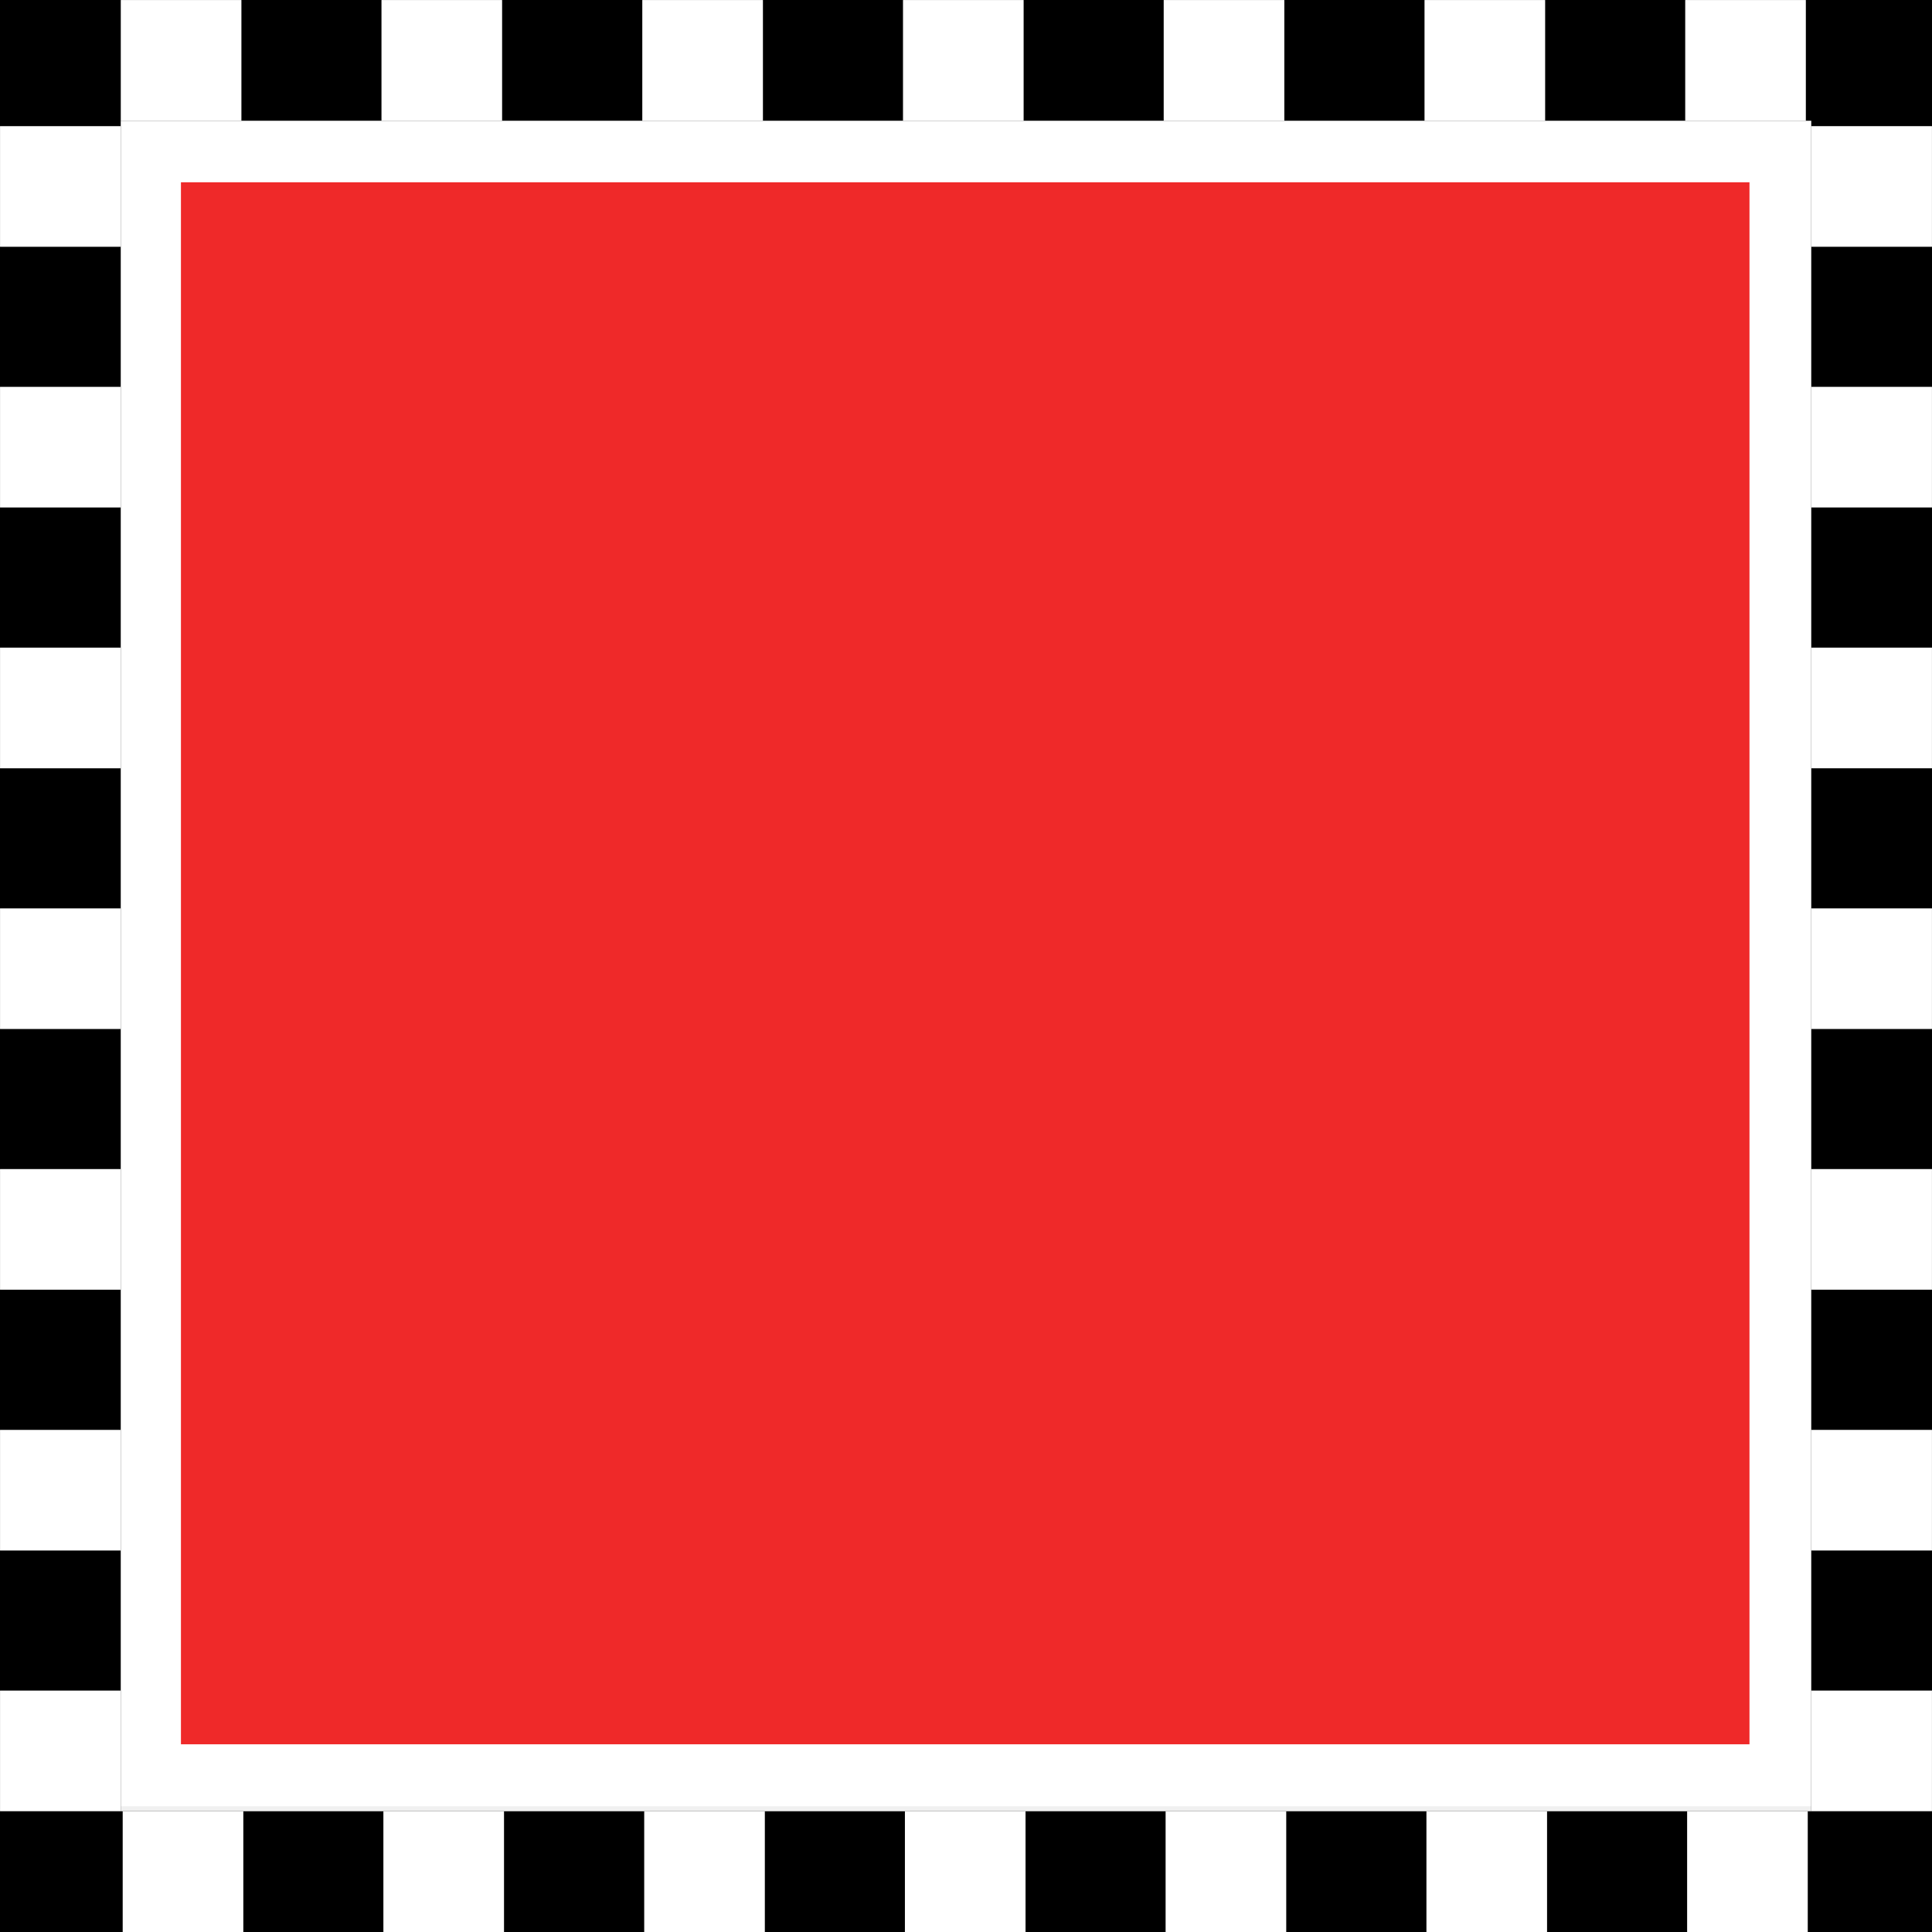
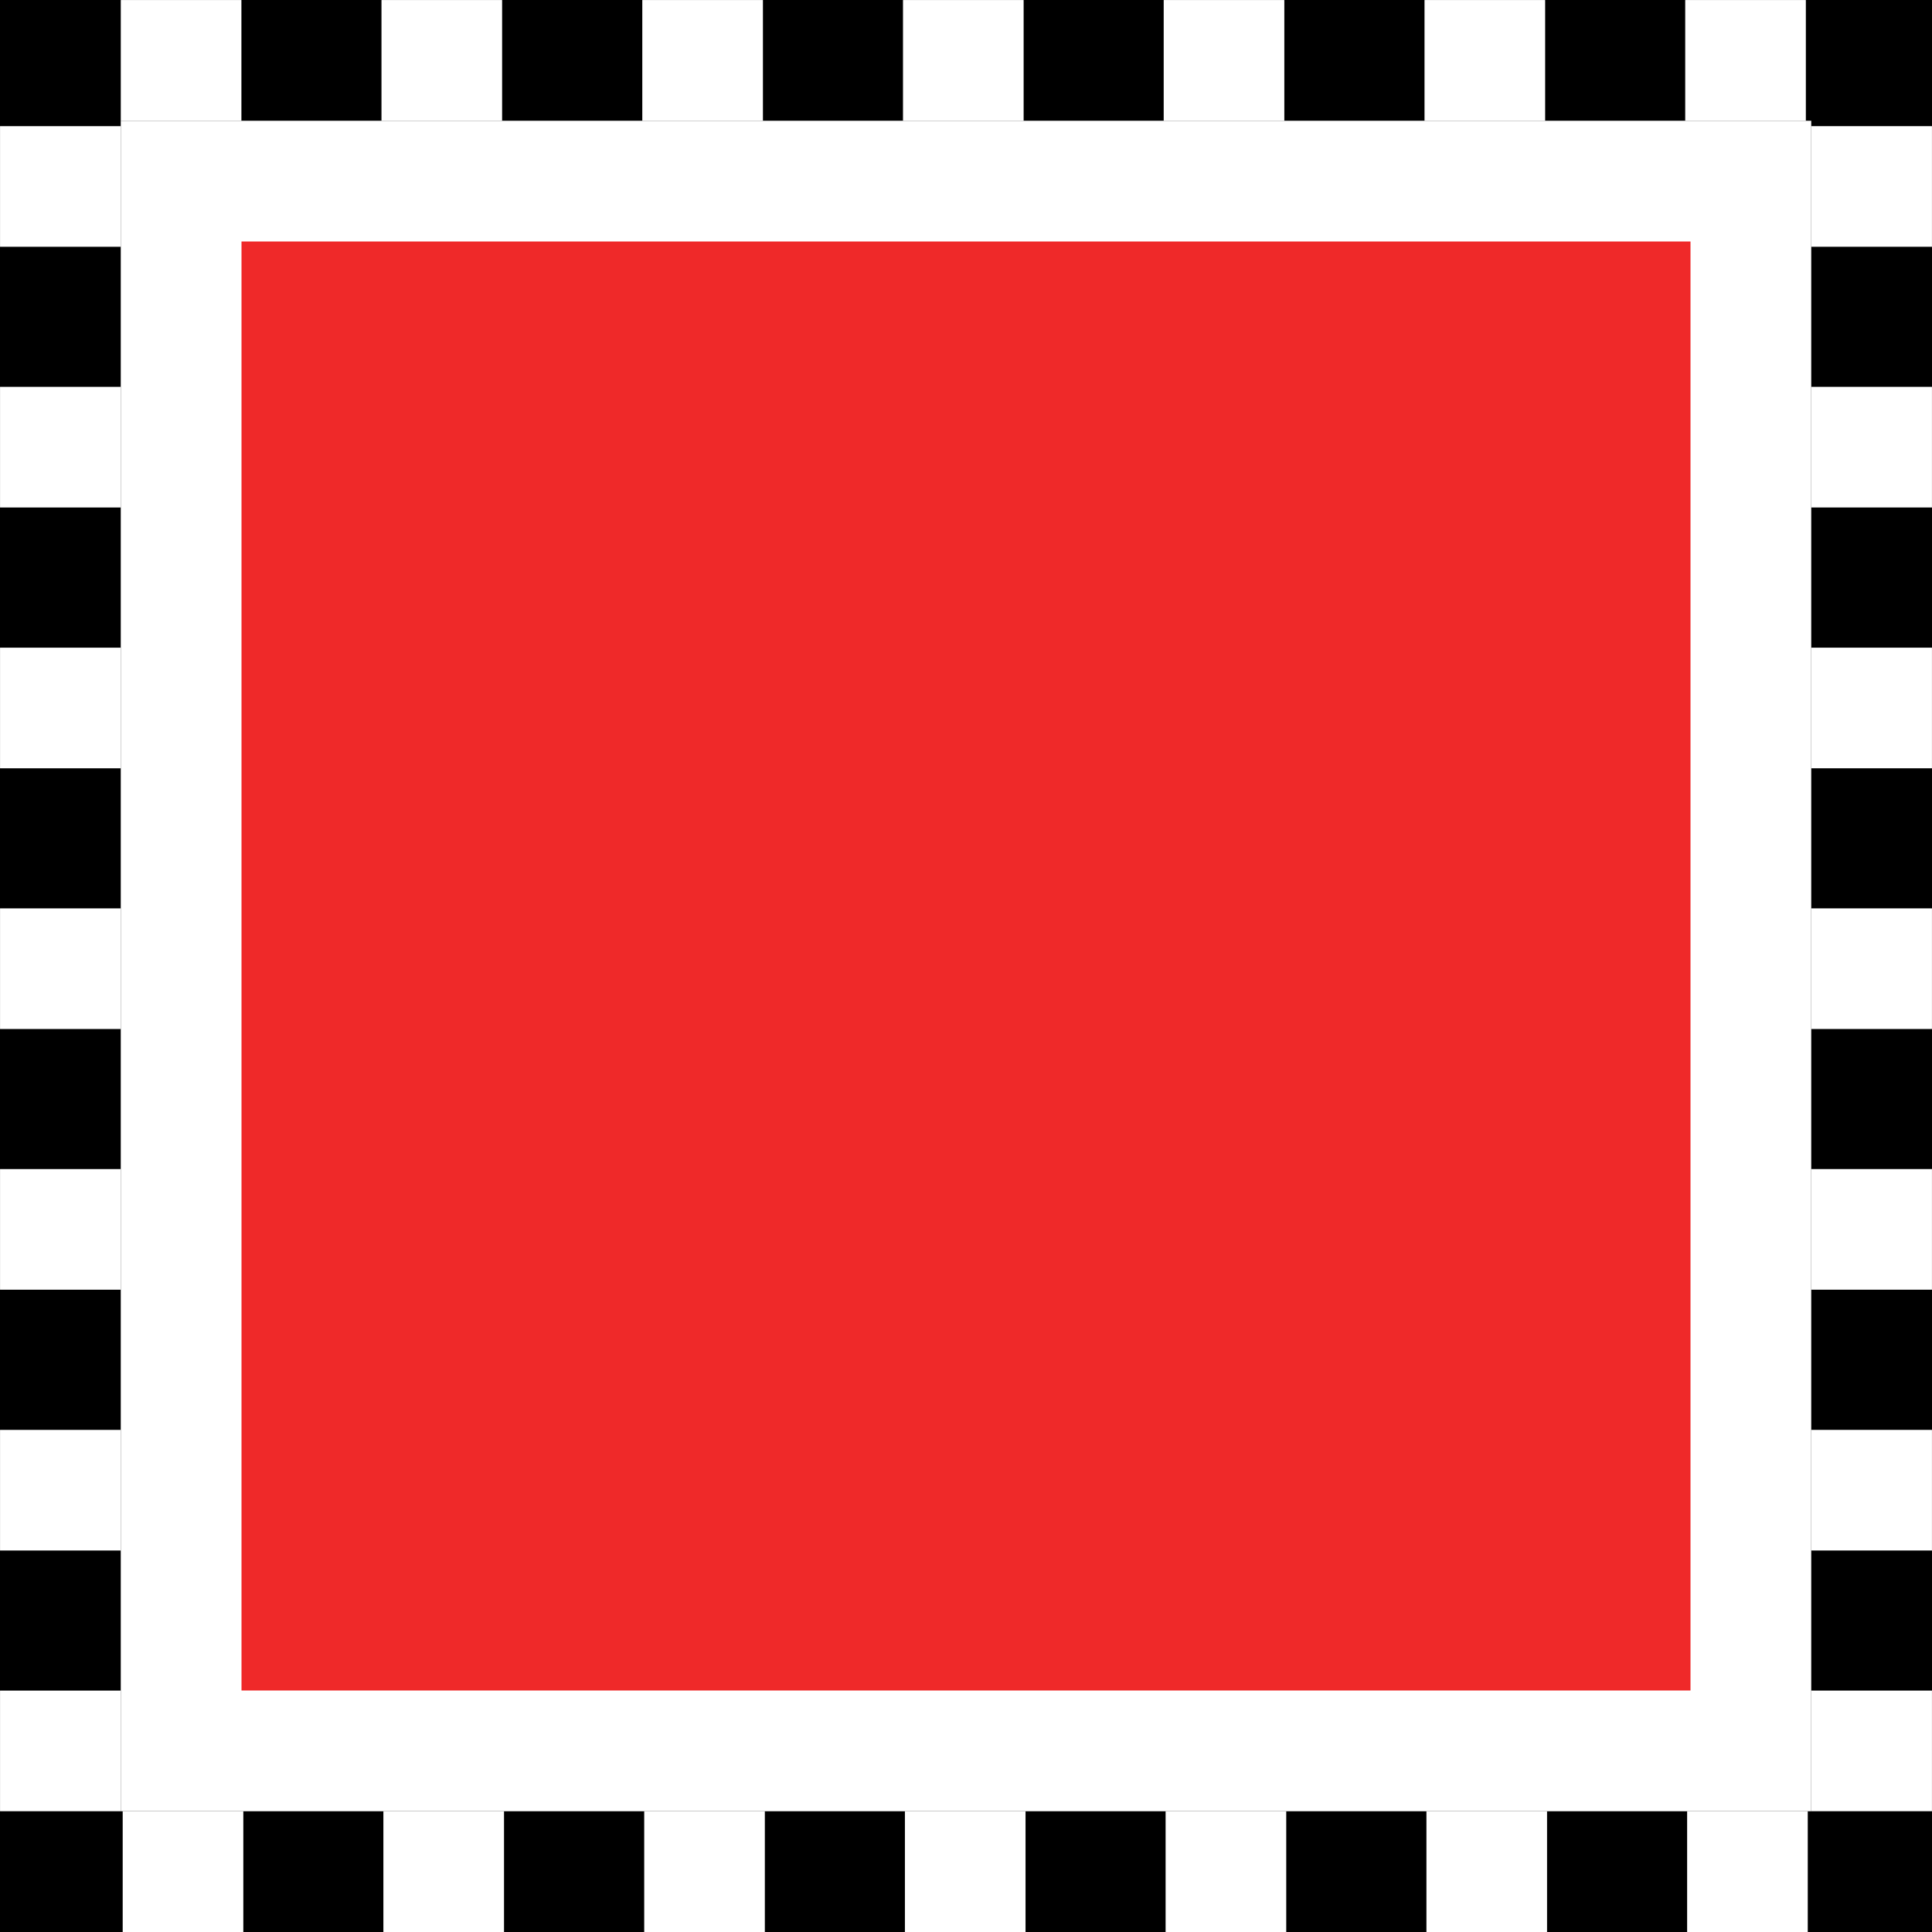
- <svg xmlns="http://www.w3.org/2000/svg" xmlns:ns1="http://www.openswatchbook.org/uri/2009/osb" version="1.1" width="16" height="16" id="svg2" viewBox="0 0 16 16">
-   <defs id="defs7386">
-     <linearGradient gradientTransform="matrix(0,-735328.32,170712.69,0,2464326300,577972450)" ns1:paint="solid" id="linearGradient19282">
-       <stop stop-color="#b4b4b4" id="stop19284" />
-     </linearGradient>
-     <linearGradient ns1:paint="gradient" x1="231.55" x2="320.7" gradientUnits="userSpaceOnUse" id="linearGradient6057" gradientTransform="matrix(0.01502614,0,0,0.01468232,2.968613,1037.326)">
-       <stop stop-color="#a11f7c" id="stop6053" />
-       <stop stop-opacity="0.984" stop-color="#541f31" offset="1" id="stop6055" />
-     </linearGradient>
-     <linearGradient ns1:paint="solid" id="linearGradient5487">
-       <stop id="stop5485" offset="0" style="stop-color:#888a85;stop-opacity:1;" />
-     </linearGradient>
-   </defs>
-   <g style="display:inline" transform="translate(-190.8388,-234.1932)" id="stock">
-     <g transform="translate(190.8388,234.1932)" id="gimp-selection">
-       <g id="g4004-66" style="opacity:0;fill:#ffffff;stroke:none" transform="matrix(1.02579,0,0,1.026661,-0.199527,-0.2132919)">
-         <rect y="0.208" x="0.208" height="15.584" width="15.584" id="rect4002-0" style="color:#000000;clip-rule:nonzero;display:inline;overflow:visible;visibility:visible;opacity:0.738;isolation:auto;mix-blend-mode:normal;color-interpolation:sRGB;color-interpolation-filters:linearRGB;solid-color:#000000;solid-opacity:1;fill:#ffffff;fill-opacity:1;fill-rule:nonzero;stroke:none;stroke-width:0.416;stroke-linecap:round;stroke-linejoin:miter;stroke-miterlimit:4;stroke-dasharray:none;stroke-dashoffset:0;stroke-opacity:1;color-rendering:auto;image-rendering:auto;shape-rendering:auto;text-rendering:auto;enable-background:accumulate" />
+ <svg xmlns="http://www.w3.org/2000/svg" width="16" height="16" id="svg11300" version="1.0" viewBox="0 0 16 16">
+   <defs id="defs3" />
+   <g id="layer1">
+     <g id="g4341">
+       <g transform="matrix(1.02579,0,0,1.026661,-0.199527,-0.2132919)" style="opacity:0;fill:#ffffff;stroke:none" id="g4004">
+         <rect style="color:#000000;clip-rule:nonzero;display:inline;overflow:visible;visibility:visible;opacity:0.738;isolation:auto;mix-blend-mode:normal;color-interpolation:sRGB;color-interpolation-filters:linearRGB;solid-color:#000000;solid-opacity:1;fill:#ffffff;fill-opacity:1;fill-rule:nonzero;stroke:none;stroke-width:0.416;stroke-linecap:round;stroke-linejoin:miter;stroke-miterlimit:4;stroke-dasharray:none;stroke-dashoffset:0;stroke-opacity:1;color-rendering:auto;image-rendering:auto;shape-rendering:auto;text-rendering:auto;enable-background:accumulate" id="rect4002" width="15.584" height="15.584" x="0.208" y="0.208" />
      </g>
-       <path style="opacity:1;fill:#ef2929;fill-opacity:1;stroke:#ffffff;stroke-width:0.513;stroke-miterlimit:4;stroke-dasharray:none;stroke-opacity:1" d="m 1.242,1.253 13.503,0 0,13.449 -13.503,0 z" id="rect4014" />
-       <path style="opacity:1;fill:none;fill-opacity:1;stroke:#000000;stroke-width:1;stroke-miterlimit:4;stroke-dasharray:none;stroke-opacity:1" d="m 0.5,0.5 15,0 0,15 -15,0 z" id="rect4014-3" />
-       <g id="g9641" transform="translate(-0.00574958,-2.349706)">
-         <rect y="2.35" x="1.006" height="1" width="0.999" id="rect4032-92" style="opacity:1;fill:#ffffff;fill-opacity:1;stroke:none;stroke-width:0.444;stroke-miterlimit:4;stroke-dasharray:none;stroke-opacity:1" />
-         <rect y="2.35" x="3.165" height="1" width="0.999" id="rect4032-5-3" style="opacity:1;fill:#ffffff;fill-opacity:1;stroke:none;stroke-width:0.444;stroke-miterlimit:4;stroke-dasharray:none;stroke-opacity:1" />
-         <rect y="2.35" x="5.325" height="1" width="0.999" id="rect4032-8-11" style="opacity:1;fill:#ffffff;fill-opacity:1;stroke:none;stroke-width:0.444;stroke-miterlimit:4;stroke-dasharray:none;stroke-opacity:1" />
-         <rect y="2.35" x="7.484" height="1" width="0.999" id="rect4032-1-4" style="opacity:1;fill:#ffffff;fill-opacity:1;stroke:none;stroke-width:0.444;stroke-miterlimit:4;stroke-dasharray:none;stroke-opacity:1" />
-         <rect y="2.35" x="9.643" height="1" width="0.999" id="rect4032-5-5-40" style="opacity:1;fill:#ffffff;fill-opacity:1;stroke:none;stroke-width:0.444;stroke-miterlimit:4;stroke-dasharray:none;stroke-opacity:1" />
-         <rect y="2.35" x="11.803" height="1" width="0.999" id="rect4032-8-9-1" style="opacity:1;fill:#ffffff;fill-opacity:1;stroke:none;stroke-width:0.444;stroke-miterlimit:4;stroke-dasharray:none;stroke-opacity:1" />
-         <rect y="2.35" x="13.962" height="1" width="0.999" id="rect4032-8-9-5-4" style="opacity:1;fill:#ffffff;fill-opacity:1;stroke:none;stroke-width:0.444;stroke-miterlimit:4;stroke-dasharray:none;stroke-opacity:1" />
+       <path id="rect4014" d="M 1.5,1.5 H 14.5 V 14.5 H 1.5 Z" style="opacity:1;fill:#ef2929;fill-opacity:1;stroke:#ffffff;stroke-width:1;stroke-miterlimit:4;stroke-dasharray:none;stroke-opacity:1" />
+       <path id="rect4014-3" d="M 0.5,0.5 H 15.5 V 15.5 H 0.5 Z" style="opacity:1;fill:none;fill-opacity:1;stroke:#000000;stroke-width:1;stroke-miterlimit:4;stroke-dasharray:none;stroke-opacity:1" />
+       <g transform="translate(-0.00574958,-2.349706)" id="g9641">
+         <rect style="opacity:1;fill:#ffffff;fill-opacity:1;stroke:none;stroke-width:0.444;stroke-miterlimit:4;stroke-dasharray:none;stroke-opacity:1" id="rect4032" width="0.999" height="1" x="1.006" y="2.35" />
+         <rect style="opacity:1;fill:#ffffff;fill-opacity:1;stroke:none;stroke-width:0.444;stroke-miterlimit:4;stroke-dasharray:none;stroke-opacity:1" id="rect4032-5" width="0.999" height="1" x="3.165" y="2.35" />
+         <rect style="opacity:1;fill:#ffffff;fill-opacity:1;stroke:none;stroke-width:0.444;stroke-miterlimit:4;stroke-dasharray:none;stroke-opacity:1" id="rect4032-8" width="0.999" height="1" x="5.325" y="2.35" />
+         <rect style="opacity:1;fill:#ffffff;fill-opacity:1;stroke:none;stroke-width:0.444;stroke-miterlimit:4;stroke-dasharray:none;stroke-opacity:1" id="rect4032-1" width="0.999" height="1" x="7.484" y="2.35" />
+         <rect style="opacity:1;fill:#ffffff;fill-opacity:1;stroke:none;stroke-width:0.444;stroke-miterlimit:4;stroke-dasharray:none;stroke-opacity:1" id="rect4032-5-5" width="0.999" height="1" x="9.643" y="2.35" />
+         <rect style="opacity:1;fill:#ffffff;fill-opacity:1;stroke:none;stroke-width:0.444;stroke-miterlimit:4;stroke-dasharray:none;stroke-opacity:1" id="rect4032-8-9" width="0.999" height="1" x="11.803" y="2.35" />
+         <rect style="opacity:1;fill:#ffffff;fill-opacity:1;stroke:none;stroke-width:0.444;stroke-miterlimit:4;stroke-dasharray:none;stroke-opacity:1" id="rect4032-8-9-5" width="0.999" height="1" x="13.962" y="2.35" />
      </g>
-       <g id="g9641-9" transform="translate(0.01008532,12.65029)">
-         <rect y="2.35" x="1.006" height="1" width="0.999" id="rect4032-7" style="opacity:1;fill:#ffffff;fill-opacity:1;stroke:none;stroke-width:0.444;stroke-miterlimit:4;stroke-dasharray:none;stroke-opacity:1" />
-         <rect y="2.35" x="3.165" height="1" width="0.999" id="rect4032-5-0" style="opacity:1;fill:#ffffff;fill-opacity:1;stroke:none;stroke-width:0.444;stroke-miterlimit:4;stroke-dasharray:none;stroke-opacity:1" />
-         <rect y="2.35" x="5.325" height="1" width="0.999" id="rect4032-8-1" style="opacity:1;fill:#ffffff;fill-opacity:1;stroke:none;stroke-width:0.444;stroke-miterlimit:4;stroke-dasharray:none;stroke-opacity:1" />
-         <rect y="2.35" x="7.484" height="1" width="0.999" id="rect4032-1-9" style="opacity:1;fill:#ffffff;fill-opacity:1;stroke:none;stroke-width:0.444;stroke-miterlimit:4;stroke-dasharray:none;stroke-opacity:1" />
-         <rect y="2.35" x="9.643" height="1" width="0.999" id="rect4032-5-5-7" style="opacity:1;fill:#ffffff;fill-opacity:1;stroke:none;stroke-width:0.444;stroke-miterlimit:4;stroke-dasharray:none;stroke-opacity:1" />
-         <rect y="2.35" x="11.803" height="1" width="0.999" id="rect4032-8-9-0" style="opacity:1;fill:#ffffff;fill-opacity:1;stroke:none;stroke-width:0.444;stroke-miterlimit:4;stroke-dasharray:none;stroke-opacity:1" />
-         <rect y="2.35" x="13.962" height="1" width="0.999" id="rect4032-8-9-5-3-6" style="opacity:1;fill:#ffffff;fill-opacity:1;stroke:none;stroke-width:0.444;stroke-miterlimit:4;stroke-dasharray:none;stroke-opacity:1" />
+       <g transform="translate(0.01008532,12.65029)" id="g9641-9">
+         <rect style="opacity:1;fill:#ffffff;fill-opacity:1;stroke:none;stroke-width:0.444;stroke-miterlimit:4;stroke-dasharray:none;stroke-opacity:1" id="rect4032-7" width="0.999" height="1" x="1.006" y="2.35" />
+         <rect style="opacity:1;fill:#ffffff;fill-opacity:1;stroke:none;stroke-width:0.444;stroke-miterlimit:4;stroke-dasharray:none;stroke-opacity:1" id="rect4032-5-0" width="0.999" height="1" x="3.165" y="2.35" />
+         <rect style="opacity:1;fill:#ffffff;fill-opacity:1;stroke:none;stroke-width:0.444;stroke-miterlimit:4;stroke-dasharray:none;stroke-opacity:1" id="rect4032-8-1" width="0.999" height="1" x="5.325" y="2.35" />
+         <rect style="opacity:1;fill:#ffffff;fill-opacity:1;stroke:none;stroke-width:0.444;stroke-miterlimit:4;stroke-dasharray:none;stroke-opacity:1" id="rect4032-1-9" width="0.999" height="1" x="7.484" y="2.35" />
+         <rect style="opacity:1;fill:#ffffff;fill-opacity:1;stroke:none;stroke-width:0.444;stroke-miterlimit:4;stroke-dasharray:none;stroke-opacity:1" id="rect4032-5-5-7" width="0.999" height="1" x="9.643" y="2.35" />
+         <rect style="opacity:1;fill:#ffffff;fill-opacity:1;stroke:none;stroke-width:0.444;stroke-miterlimit:4;stroke-dasharray:none;stroke-opacity:1" id="rect4032-8-9-0" width="0.999" height="1" x="11.803" y="2.35" />
+         <rect style="opacity:1;fill:#ffffff;fill-opacity:1;stroke:none;stroke-width:0.444;stroke-miterlimit:4;stroke-dasharray:none;stroke-opacity:1" id="rect4032-8-9-5-3" width="0.999" height="1" x="13.962" y="2.35" />
      </g>
-       <g id="g9641-9-5" transform="matrix(0,-1,1,0,-2.349706,16.00575)">
-         <rect y="2.35" x="1.006" height="1" width="0.999" id="rect4032-7-7" style="opacity:1;fill:#ffffff;fill-opacity:1;stroke:none;stroke-width:0.444;stroke-miterlimit:4;stroke-dasharray:none;stroke-opacity:1" />
-         <rect y="2.35" x="3.165" height="1" width="0.999" id="rect4032-5-0-1" style="opacity:1;fill:#ffffff;fill-opacity:1;stroke:none;stroke-width:0.444;stroke-miterlimit:4;stroke-dasharray:none;stroke-opacity:1" />
-         <rect y="2.35" x="5.325" height="1" width="0.999" id="rect4032-8-1-8" style="opacity:1;fill:#ffffff;fill-opacity:1;stroke:none;stroke-width:0.444;stroke-miterlimit:4;stroke-dasharray:none;stroke-opacity:1" />
-         <rect y="2.35" x="7.484" height="1" width="0.999" id="rect4032-1-9-2" style="opacity:1;fill:#ffffff;fill-opacity:1;stroke:none;stroke-width:0.444;stroke-miterlimit:4;stroke-dasharray:none;stroke-opacity:1" />
-         <rect y="2.35" x="9.643" height="1" width="0.999" id="rect4032-5-5-7-2" style="opacity:1;fill:#ffffff;fill-opacity:1;stroke:none;stroke-width:0.444;stroke-miterlimit:4;stroke-dasharray:none;stroke-opacity:1" />
-         <rect y="2.35" x="11.803" height="1" width="0.999" id="rect4032-8-9-0-0" style="opacity:1;fill:#ffffff;fill-opacity:1;stroke:none;stroke-width:0.444;stroke-miterlimit:4;stroke-dasharray:none;stroke-opacity:1" />
-         <rect y="2.35" x="13.962" height="1" width="0.999" id="rect4032-8-9-5-3-9" style="opacity:1;fill:#ffffff;fill-opacity:1;stroke:none;stroke-width:0.444;stroke-miterlimit:4;stroke-dasharray:none;stroke-opacity:1" />
+       <g transform="rotate(-90,6.828022,9.177728)" id="g9641-9-5">
+         <rect style="opacity:1;fill:#ffffff;fill-opacity:1;stroke:none;stroke-width:0.444;stroke-miterlimit:4;stroke-dasharray:none;stroke-opacity:1" id="rect4032-7-7" width="0.999" height="1" x="1.006" y="2.35" />
+         <rect style="opacity:1;fill:#ffffff;fill-opacity:1;stroke:none;stroke-width:0.444;stroke-miterlimit:4;stroke-dasharray:none;stroke-opacity:1" id="rect4032-5-0-1" width="0.999" height="1" x="3.165" y="2.35" />
+         <rect style="opacity:1;fill:#ffffff;fill-opacity:1;stroke:none;stroke-width:0.444;stroke-miterlimit:4;stroke-dasharray:none;stroke-opacity:1" id="rect4032-8-1-8" width="0.999" height="1" x="5.325" y="2.35" />
+         <rect style="opacity:1;fill:#ffffff;fill-opacity:1;stroke:none;stroke-width:0.444;stroke-miterlimit:4;stroke-dasharray:none;stroke-opacity:1" id="rect4032-1-9-2" width="0.999" height="1" x="7.484" y="2.35" />
+         <rect style="opacity:1;fill:#ffffff;fill-opacity:1;stroke:none;stroke-width:0.444;stroke-miterlimit:4;stroke-dasharray:none;stroke-opacity:1" id="rect4032-5-5-7-2" width="0.999" height="1" x="9.643" y="2.35" />
+         <rect style="opacity:1;fill:#ffffff;fill-opacity:1;stroke:none;stroke-width:0.444;stroke-miterlimit:4;stroke-dasharray:none;stroke-opacity:1" id="rect4032-8-9-0-0" width="0.999" height="1" x="11.803" y="2.35" />
+         <rect style="opacity:1;fill:#ffffff;fill-opacity:1;stroke:none;stroke-width:0.444;stroke-miterlimit:4;stroke-dasharray:none;stroke-opacity:1" id="rect4032-8-9-5-3-9" width="0.999" height="1" x="13.962" y="2.35" />
      </g>
-       <g id="g9641-9-1" transform="matrix(0,1,-1,0,18.34971,0.0386861)">
-         <rect y="2.35" x="1.006" height="1" width="0.999" id="rect4032-7-9" style="opacity:1;fill:#ffffff;fill-opacity:1;stroke:none;stroke-width:0.444;stroke-miterlimit:4;stroke-dasharray:none;stroke-opacity:1" />
-         <rect y="2.35" x="3.165" height="1" width="0.999" id="rect4032-5-0-6" style="opacity:1;fill:#ffffff;fill-opacity:1;stroke:none;stroke-width:0.444;stroke-miterlimit:4;stroke-dasharray:none;stroke-opacity:1" />
-         <rect y="2.35" x="5.325" height="1" width="0.999" id="rect4032-8-1-86" style="opacity:1;fill:#ffffff;fill-opacity:1;stroke:none;stroke-width:0.444;stroke-miterlimit:4;stroke-dasharray:none;stroke-opacity:1" />
-         <rect y="2.35" x="7.484" height="1" width="0.999" id="rect4032-1-9-7" style="opacity:1;fill:#ffffff;fill-opacity:1;stroke:none;stroke-width:0.444;stroke-miterlimit:4;stroke-dasharray:none;stroke-opacity:1" />
-         <rect y="2.35" x="9.643" height="1" width="0.999" id="rect4032-5-5-7-8" style="opacity:1;fill:#ffffff;fill-opacity:1;stroke:none;stroke-width:0.444;stroke-miterlimit:4;stroke-dasharray:none;stroke-opacity:1" />
-         <rect y="2.35" x="11.803" height="1" width="0.999" id="rect4032-8-9-0-5" style="opacity:1;fill:#ffffff;fill-opacity:1;stroke:none;stroke-width:0.444;stroke-miterlimit:4;stroke-dasharray:none;stroke-opacity:1" />
-         <rect y="2.35" x="13.962" height="1" width="0.999" id="rect4032-8-9-5-3-3" style="opacity:1;fill:#ffffff;fill-opacity:1;stroke:none;stroke-width:0.444;stroke-miterlimit:4;stroke-dasharray:none;stroke-opacity:1" />
+       <g transform="rotate(90,9.15551,9.194196)" id="g9641-9-1">
+         <rect style="opacity:1;fill:#ffffff;fill-opacity:1;stroke:none;stroke-width:0.444;stroke-miterlimit:4;stroke-dasharray:none;stroke-opacity:1" id="rect4032-7-9" width="0.999" height="1" x="1.006" y="2.35" />
+         <rect style="opacity:1;fill:#ffffff;fill-opacity:1;stroke:none;stroke-width:0.444;stroke-miterlimit:4;stroke-dasharray:none;stroke-opacity:1" id="rect4032-5-0-6" width="0.999" height="1" x="3.165" y="2.35" />
+         <rect style="opacity:1;fill:#ffffff;fill-opacity:1;stroke:none;stroke-width:0.444;stroke-miterlimit:4;stroke-dasharray:none;stroke-opacity:1" id="rect4032-8-1-86" width="0.999" height="1" x="5.325" y="2.35" />
+         <rect style="opacity:1;fill:#ffffff;fill-opacity:1;stroke:none;stroke-width:0.444;stroke-miterlimit:4;stroke-dasharray:none;stroke-opacity:1" id="rect4032-1-9-7" width="0.999" height="1" x="7.484" y="2.35" />
+         <rect style="opacity:1;fill:#ffffff;fill-opacity:1;stroke:none;stroke-width:0.444;stroke-miterlimit:4;stroke-dasharray:none;stroke-opacity:1" id="rect4032-5-5-7-8" width="0.999" height="1" x="9.643" y="2.35" />
+         <rect style="opacity:1;fill:#ffffff;fill-opacity:1;stroke:none;stroke-width:0.444;stroke-miterlimit:4;stroke-dasharray:none;stroke-opacity:1" id="rect4032-8-9-0-5" width="0.999" height="1" x="11.803" y="2.35" />
+         <rect style="opacity:1;fill:#ffffff;fill-opacity:1;stroke:none;stroke-width:0.444;stroke-miterlimit:4;stroke-dasharray:none;stroke-opacity:1" id="rect4032-8-9-5-3-3" width="0.999" height="1" x="13.962" y="2.35" />
      </g>
    </g>
  </g>
</svg>
